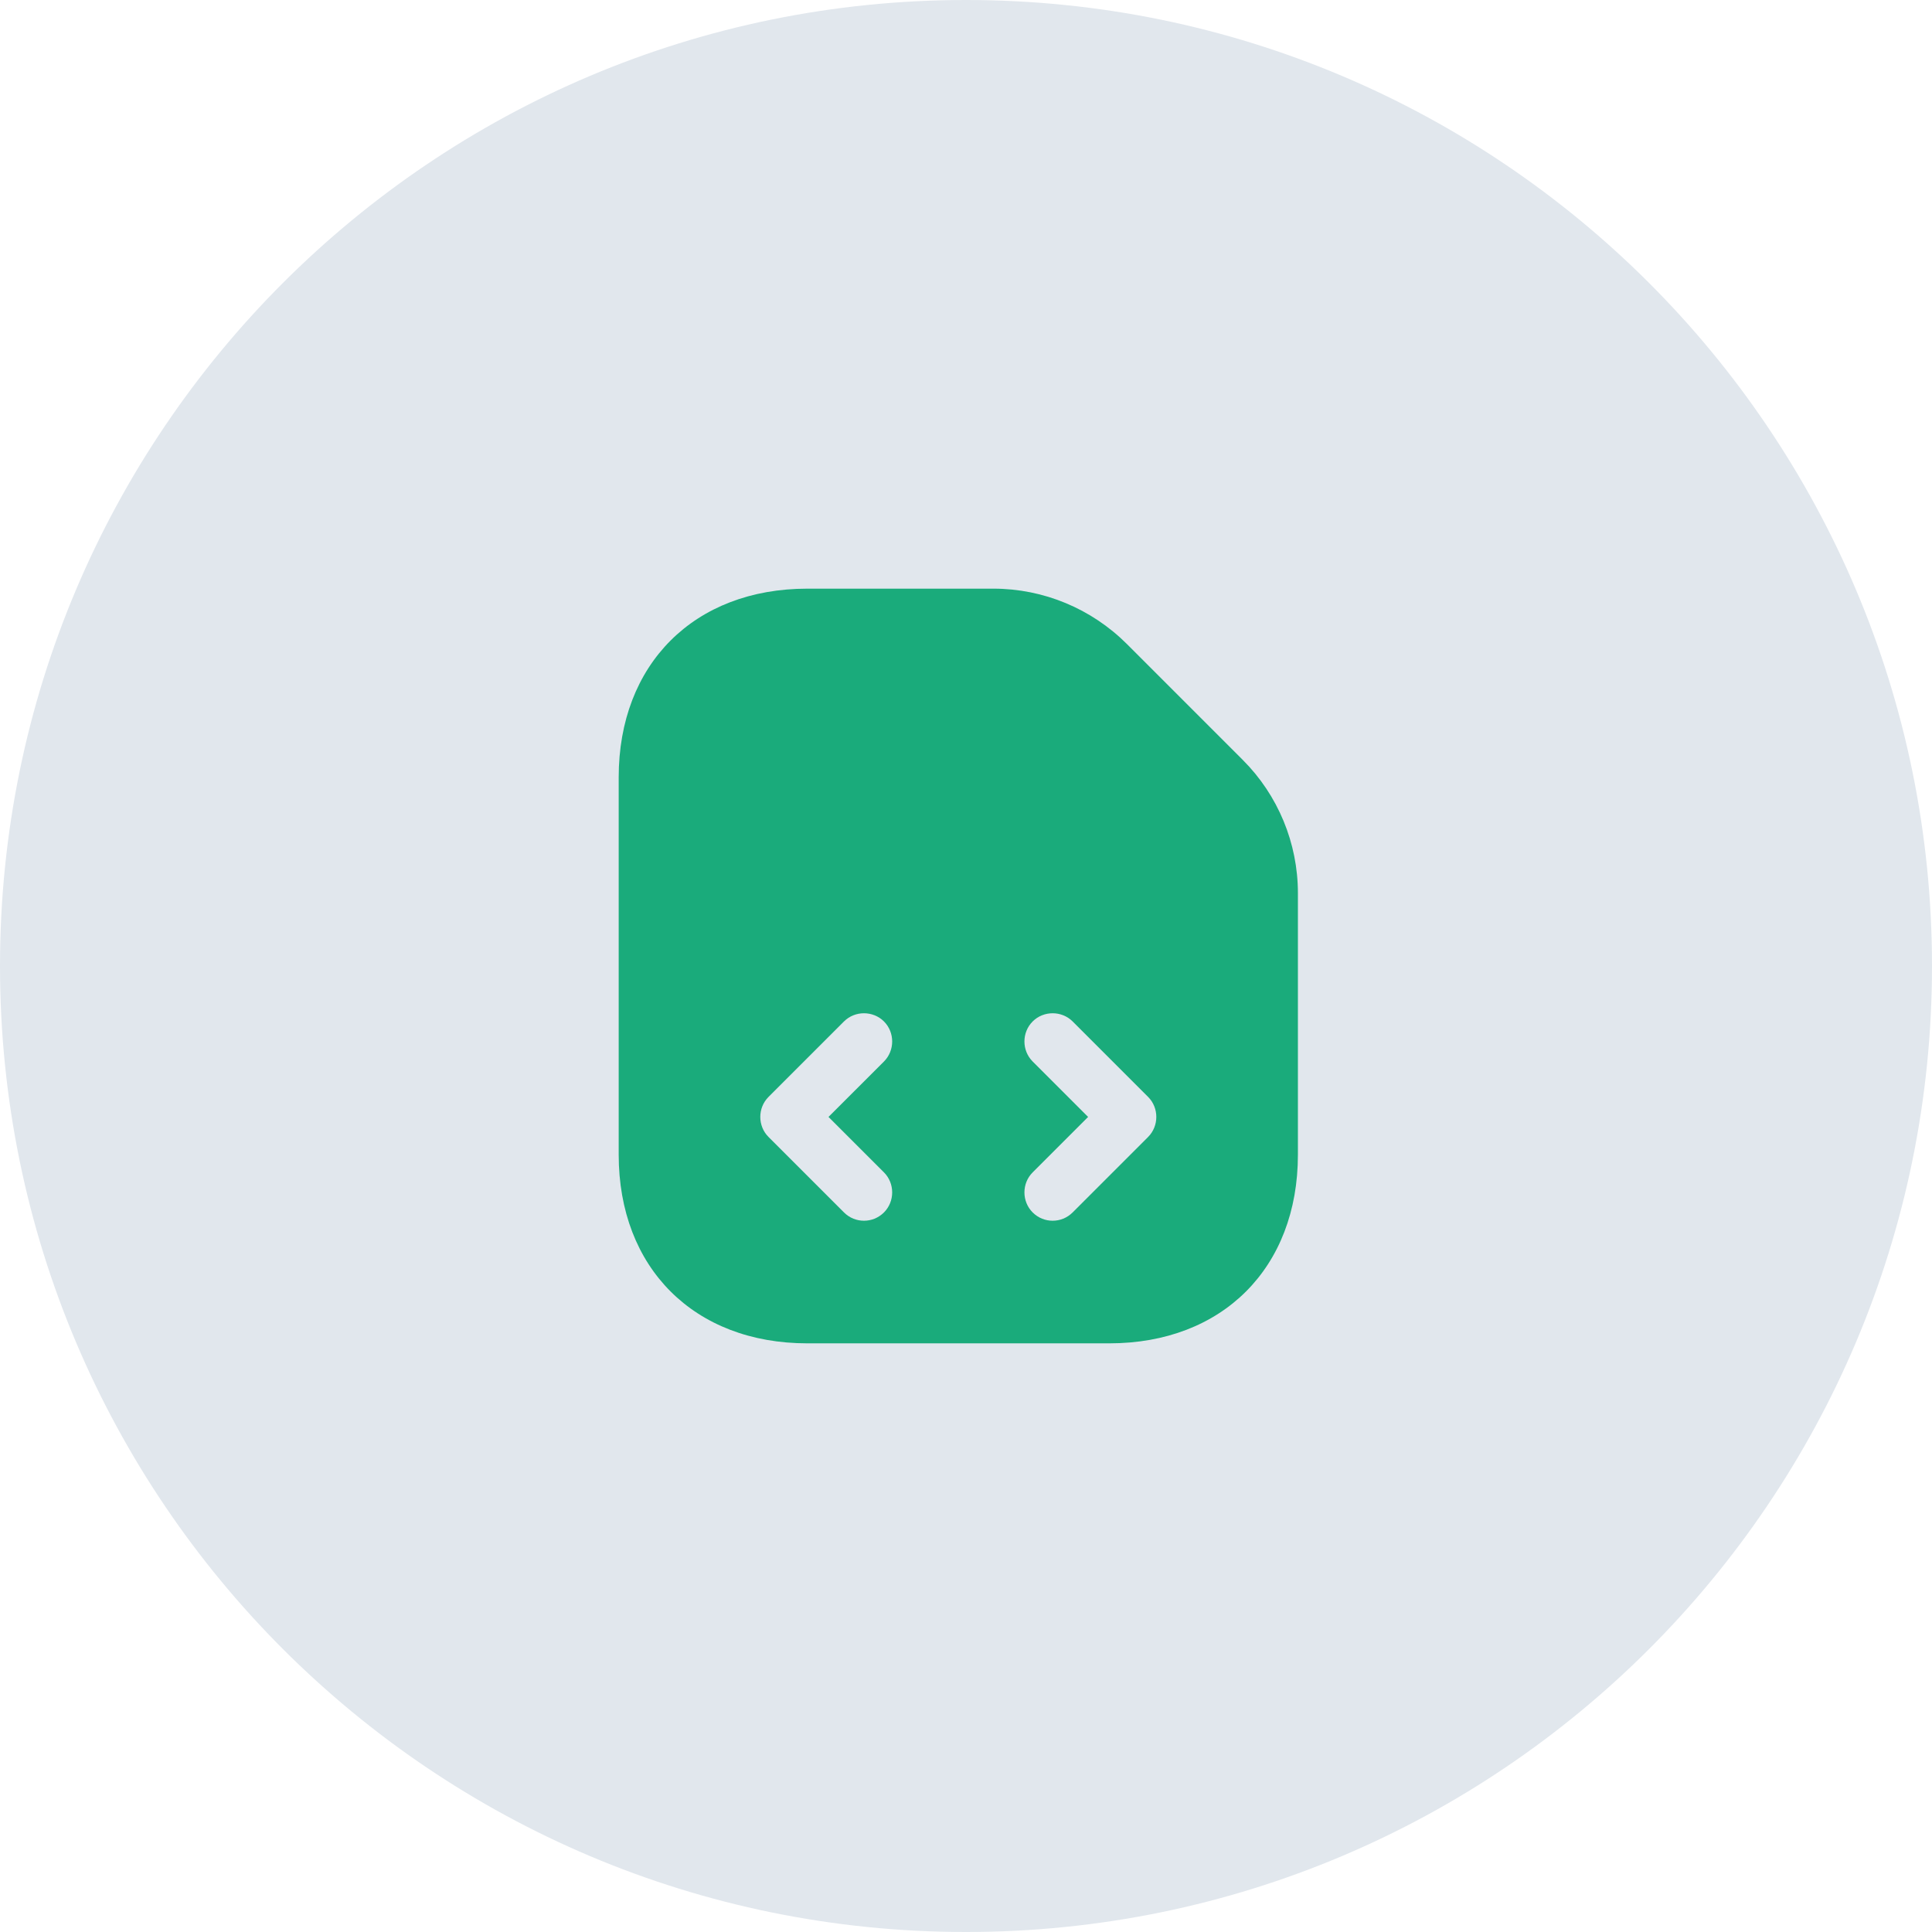
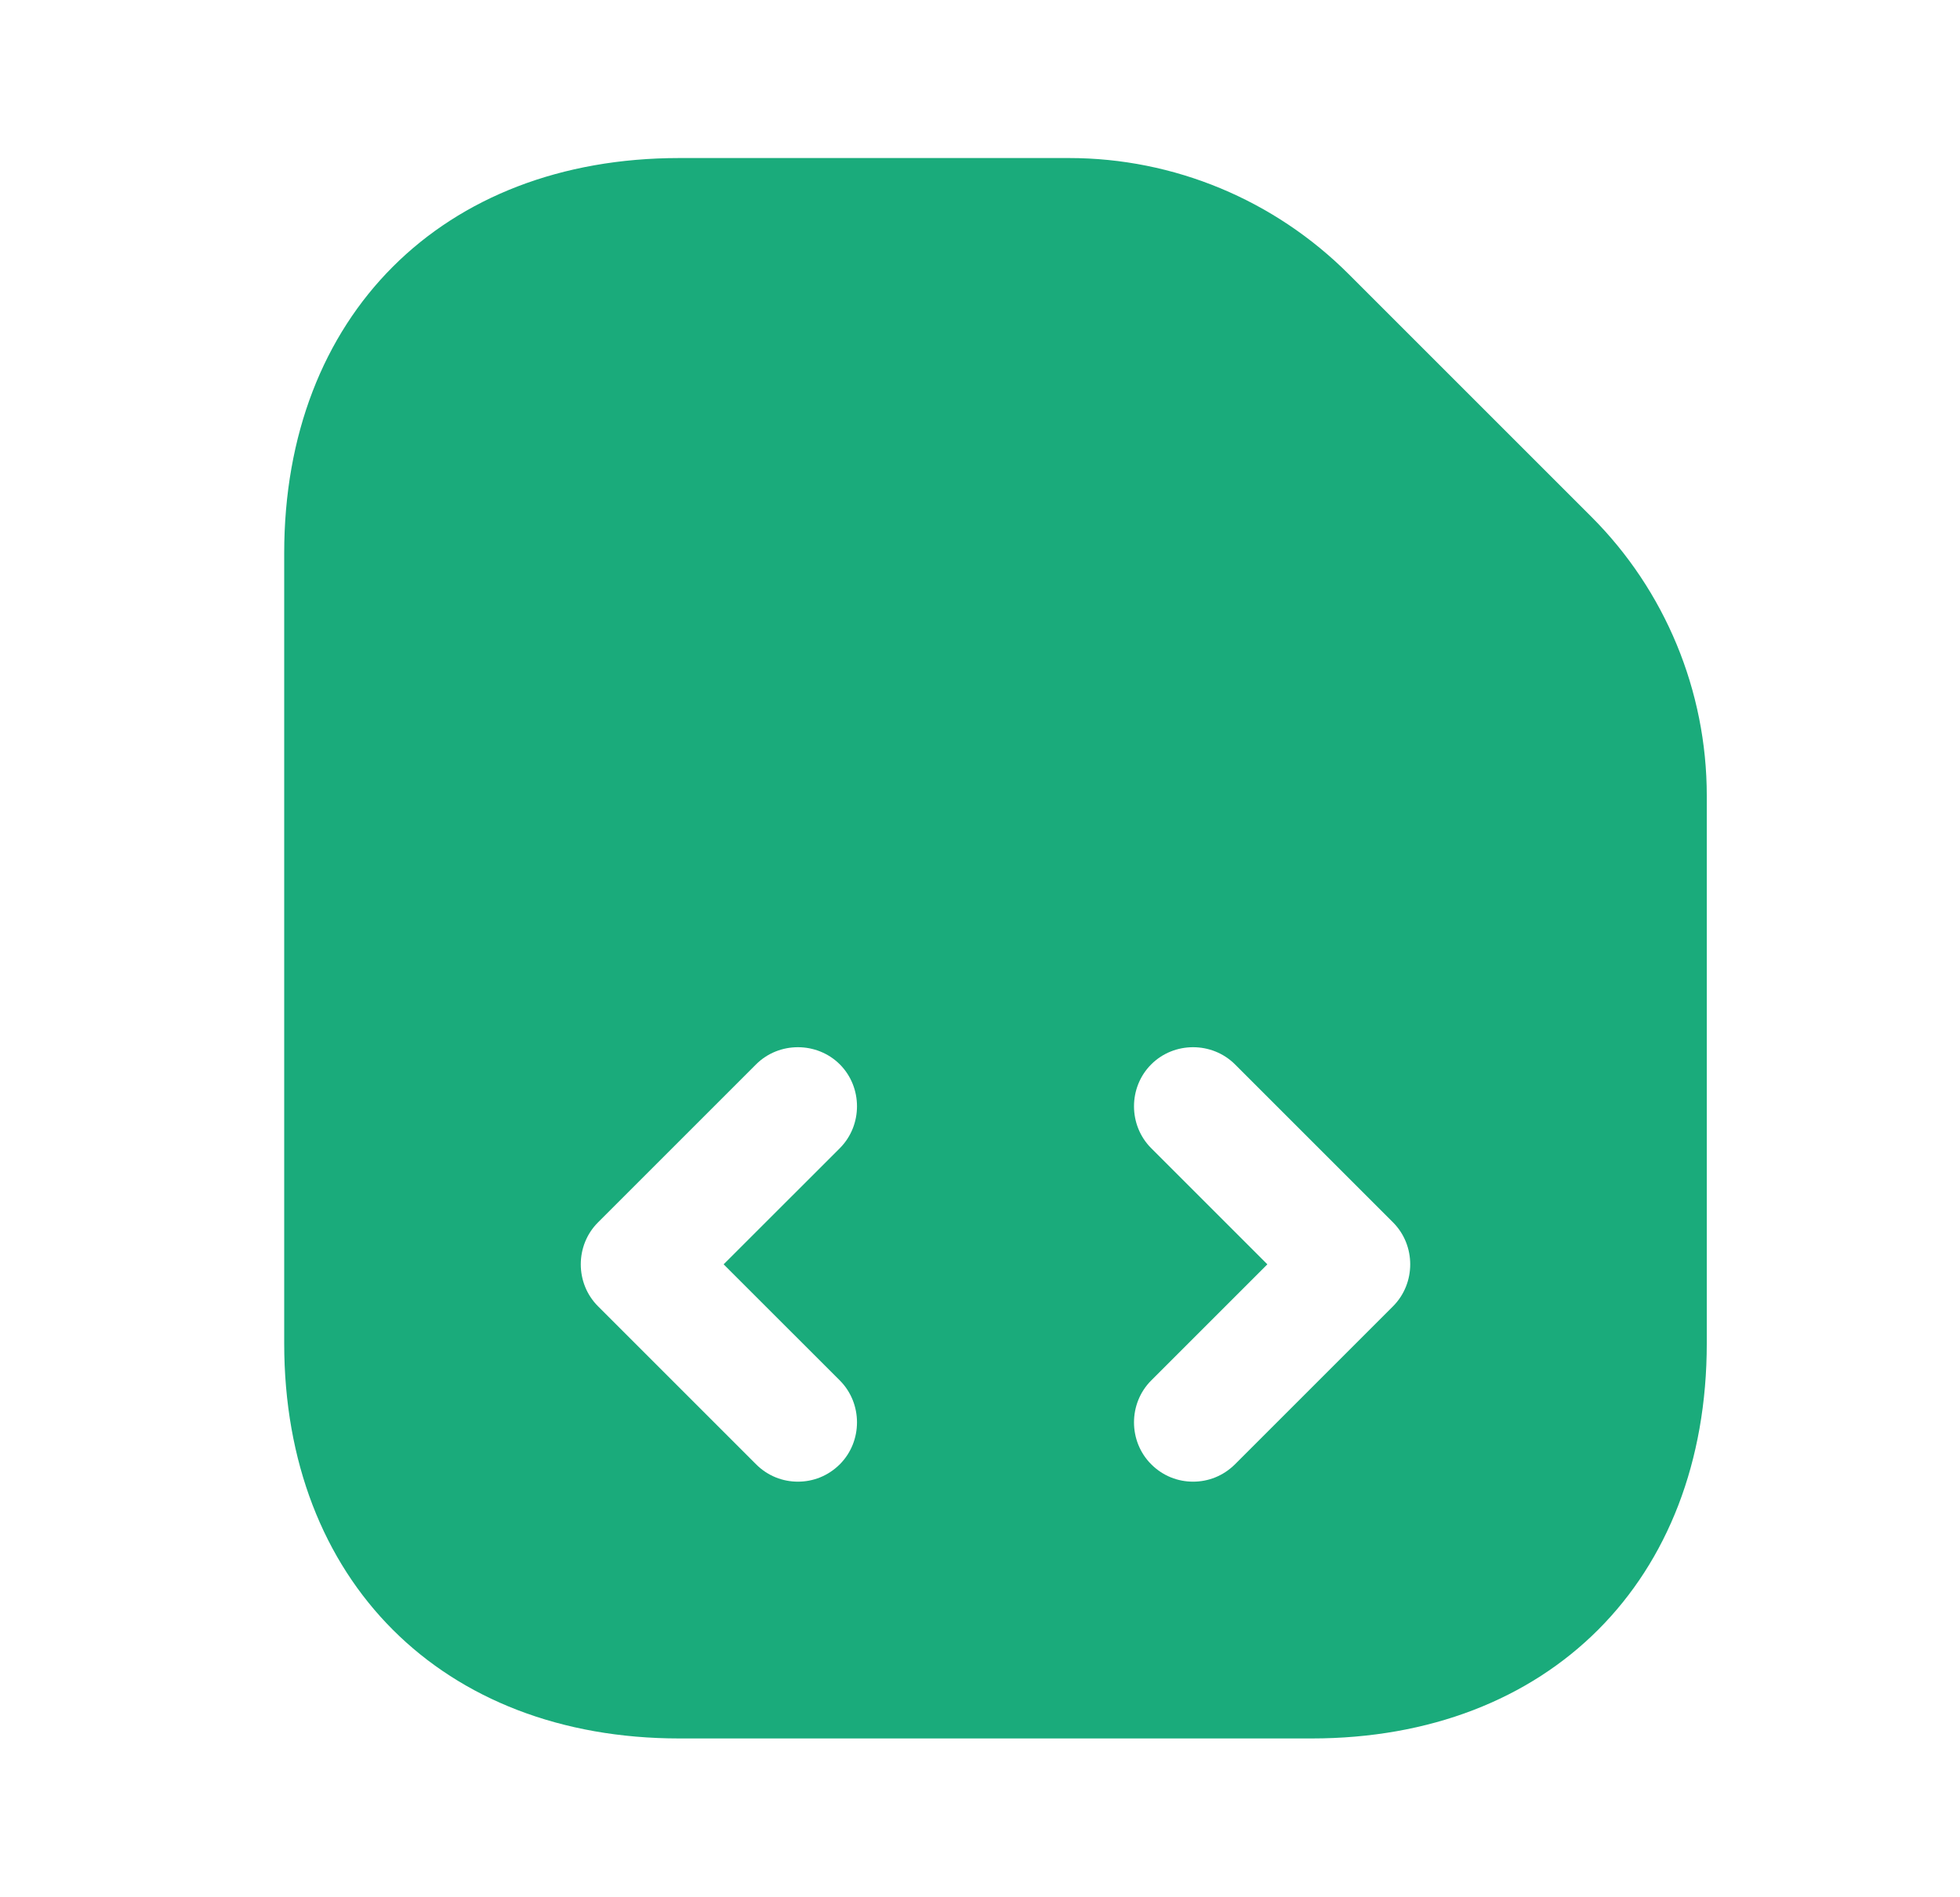
- <svg xmlns="http://www.w3.org/2000/svg" width="64" height="64" viewBox="0 0 64 64" fill="none">
-   <rect width="64" height="64" rx="32" fill="#E1E7ED" />
-   <path d="M41.17 25.175L37.333 21.337C36.158 20.163 34.57 19.5 32.908 19.5H26.745C22.995 19.5 20.495 22 20.495 25.75V38.25C20.495 42 22.995 44.5 26.745 44.5H36.745C40.495 44.5 42.995 42 42.995 38.25V29.587C42.995 27.925 42.333 26.337 41.17 25.175ZM29.283 38.837C29.645 39.2 29.645 39.8 29.283 40.163C29.095 40.35 28.858 40.438 28.62 40.438C28.383 40.438 28.145 40.35 27.958 40.163L25.458 37.663C25.095 37.3 25.095 36.7 25.458 36.337L27.958 33.837C28.32 33.475 28.92 33.475 29.283 33.837C29.645 34.2 29.645 34.8 29.283 35.163L27.445 37L29.283 38.837ZM38.033 37.663L35.533 40.163C35.345 40.35 35.108 40.438 34.87 40.438C34.633 40.438 34.395 40.35 34.208 40.163C33.845 39.8 33.845 39.2 34.208 38.837L36.045 37L34.208 35.163C33.845 34.8 33.845 34.2 34.208 33.837C34.57 33.475 35.17 33.475 35.533 33.837L38.033 36.337C38.395 36.7 38.395 37.3 38.033 37.663Z" fill="#1AAB7B" />
+ <svg xmlns="http://www.w3.org/2000/svg" width="31" height="30" viewBox="0 0 31 30" fill="none">
+   <path d="M25.17 8.175L21.333 4.338C20.158 3.163 18.57 2.5 16.908 2.5H10.745C6.995 2.5 4.495 5 4.495 8.75V21.25C4.495 25 6.995 27.5 10.745 27.5H20.745C24.495 27.5 26.995 25 26.995 21.25V12.588C26.995 10.925 26.333 9.338 25.17 8.175ZM13.283 21.837C13.645 22.2 13.645 22.8 13.283 23.163C13.095 23.35 12.858 23.438 12.62 23.438C12.383 23.438 12.145 23.35 11.958 23.163L9.458 20.663C9.095 20.3 9.095 19.7 9.458 19.337L11.958 16.837C12.32 16.475 12.92 16.475 13.283 16.837C13.645 17.2 13.645 17.8 13.283 18.163L11.445 20L13.283 21.837ZM22.033 20.663L19.533 23.163C19.345 23.35 19.108 23.438 18.87 23.438C18.633 23.438 18.395 23.35 18.208 23.163C17.845 22.8 17.845 22.2 18.208 21.837L20.045 20L18.208 18.163C17.845 17.8 17.845 17.2 18.208 16.837C18.57 16.475 19.17 16.475 19.533 16.837L22.033 19.337C22.395 19.7 22.395 20.3 22.033 20.663Z" fill="#1AAB7B" />
</svg>
